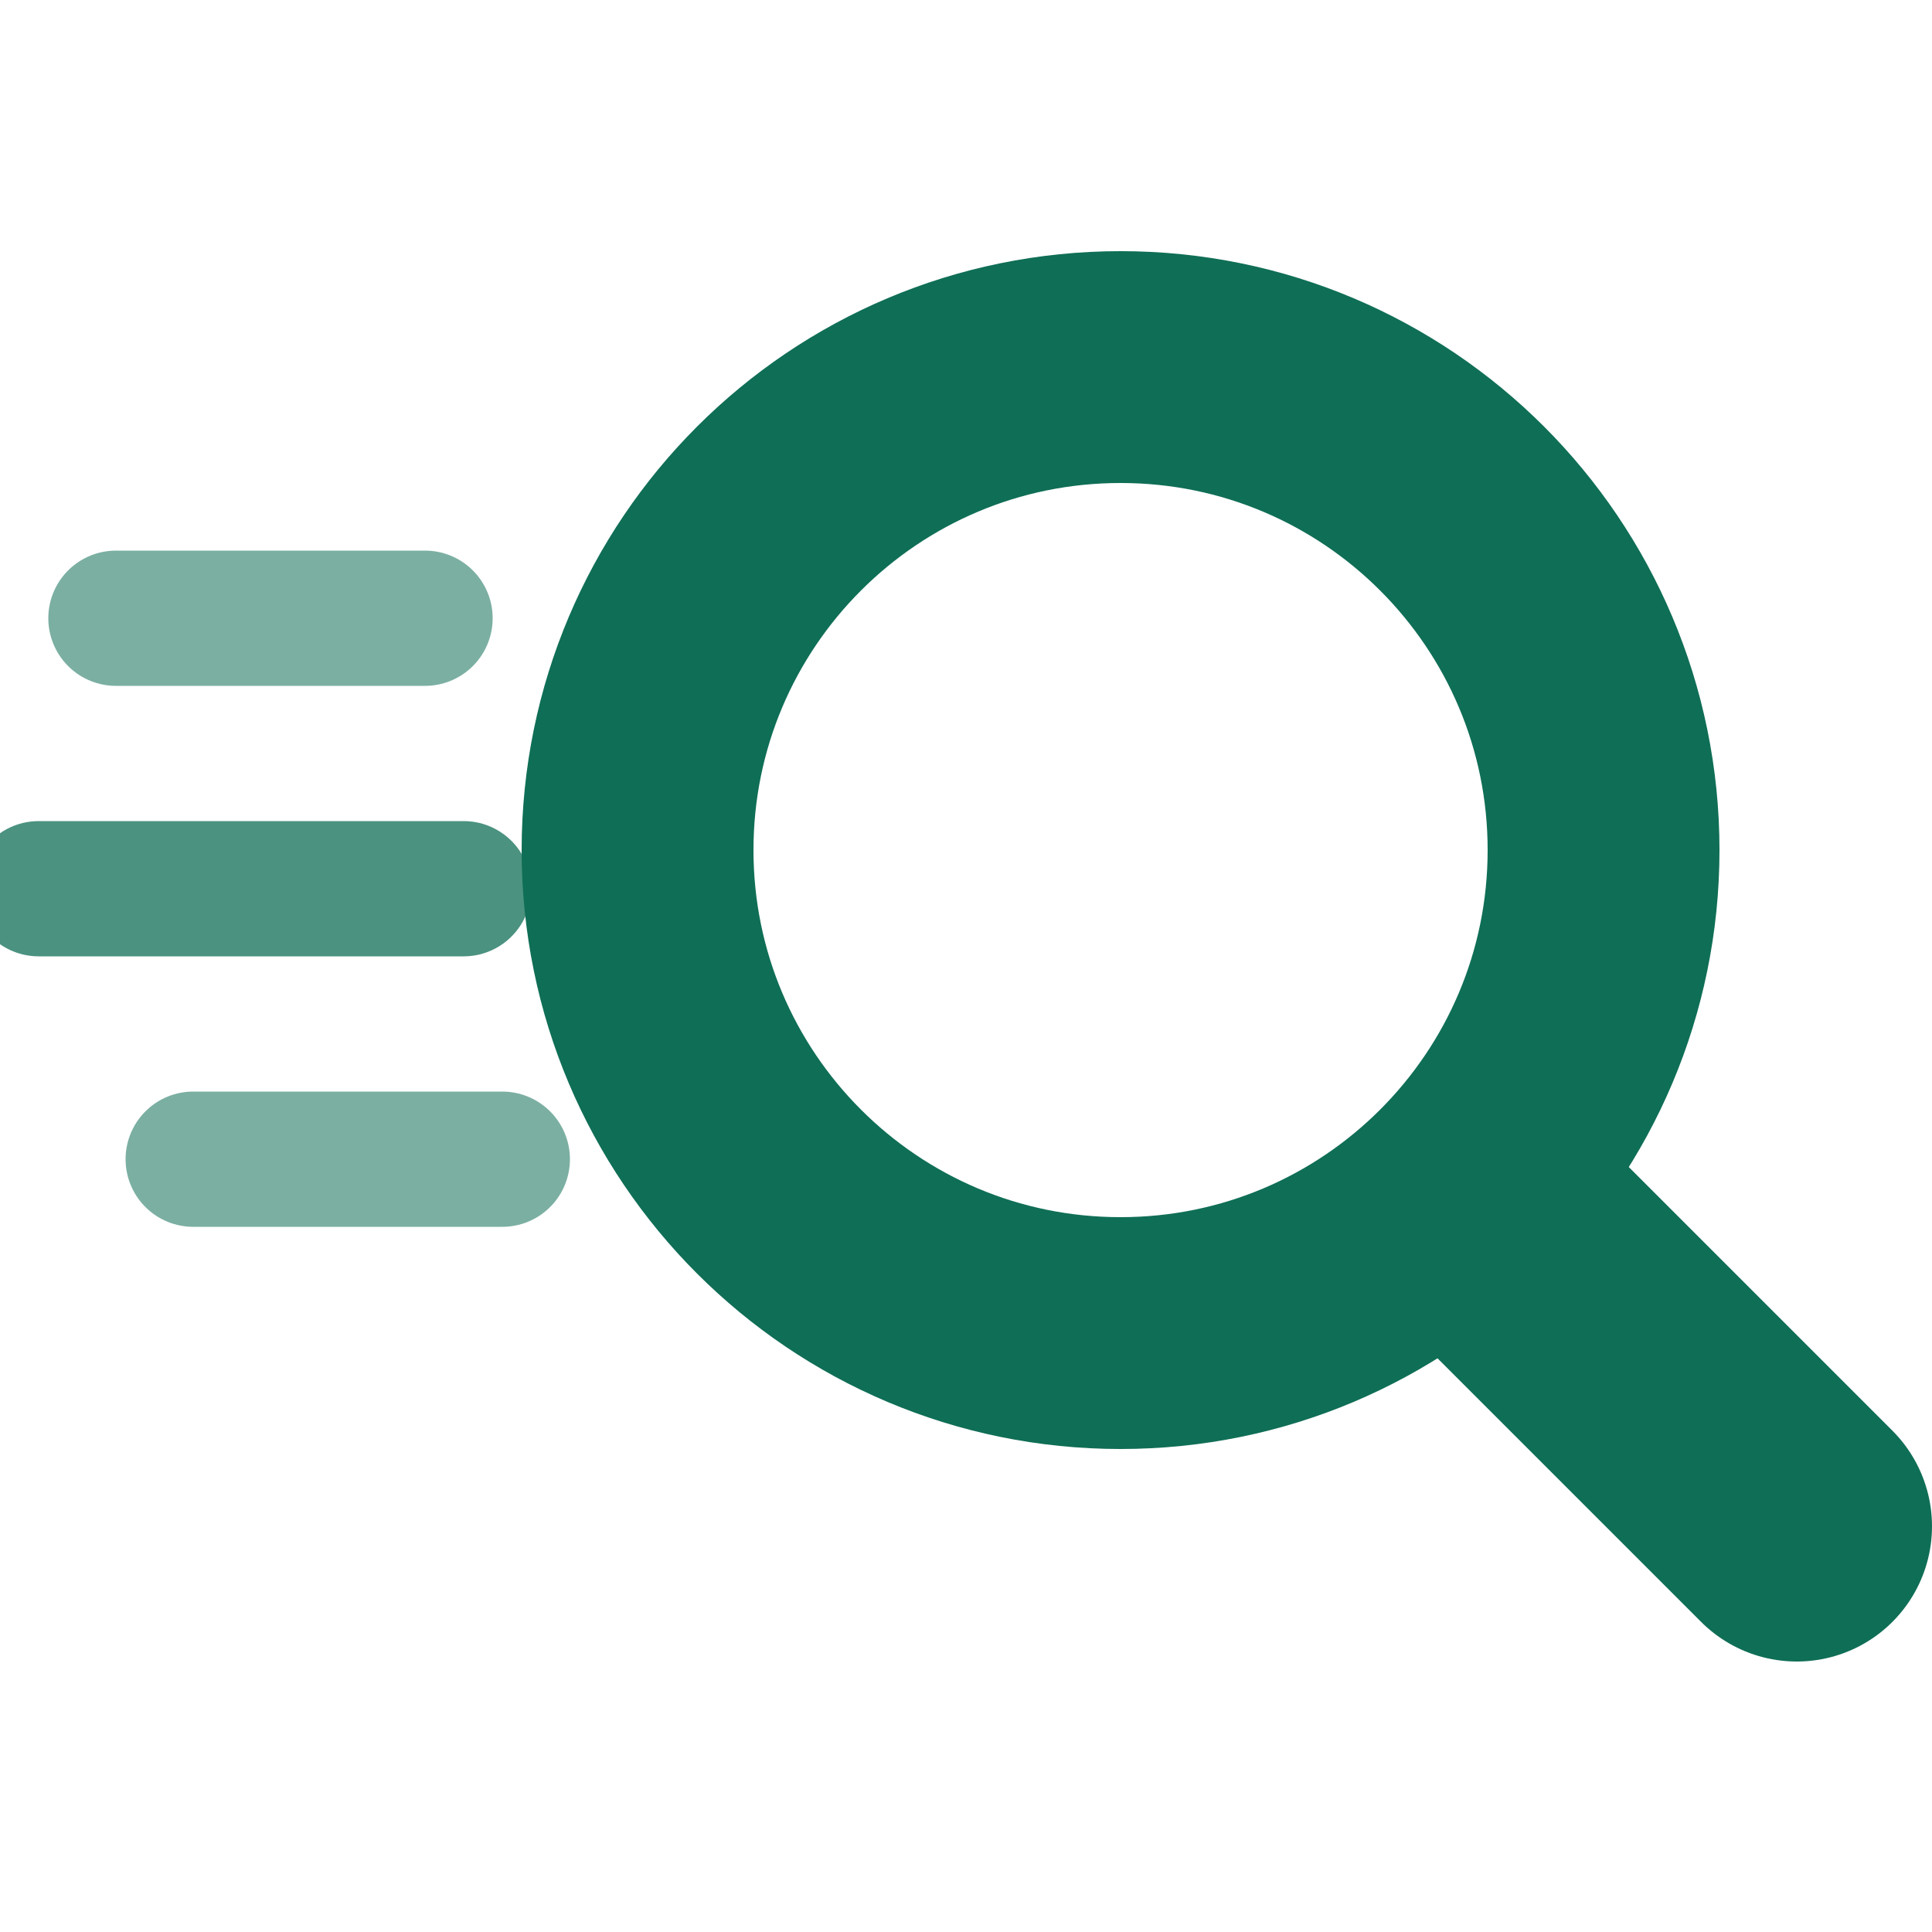
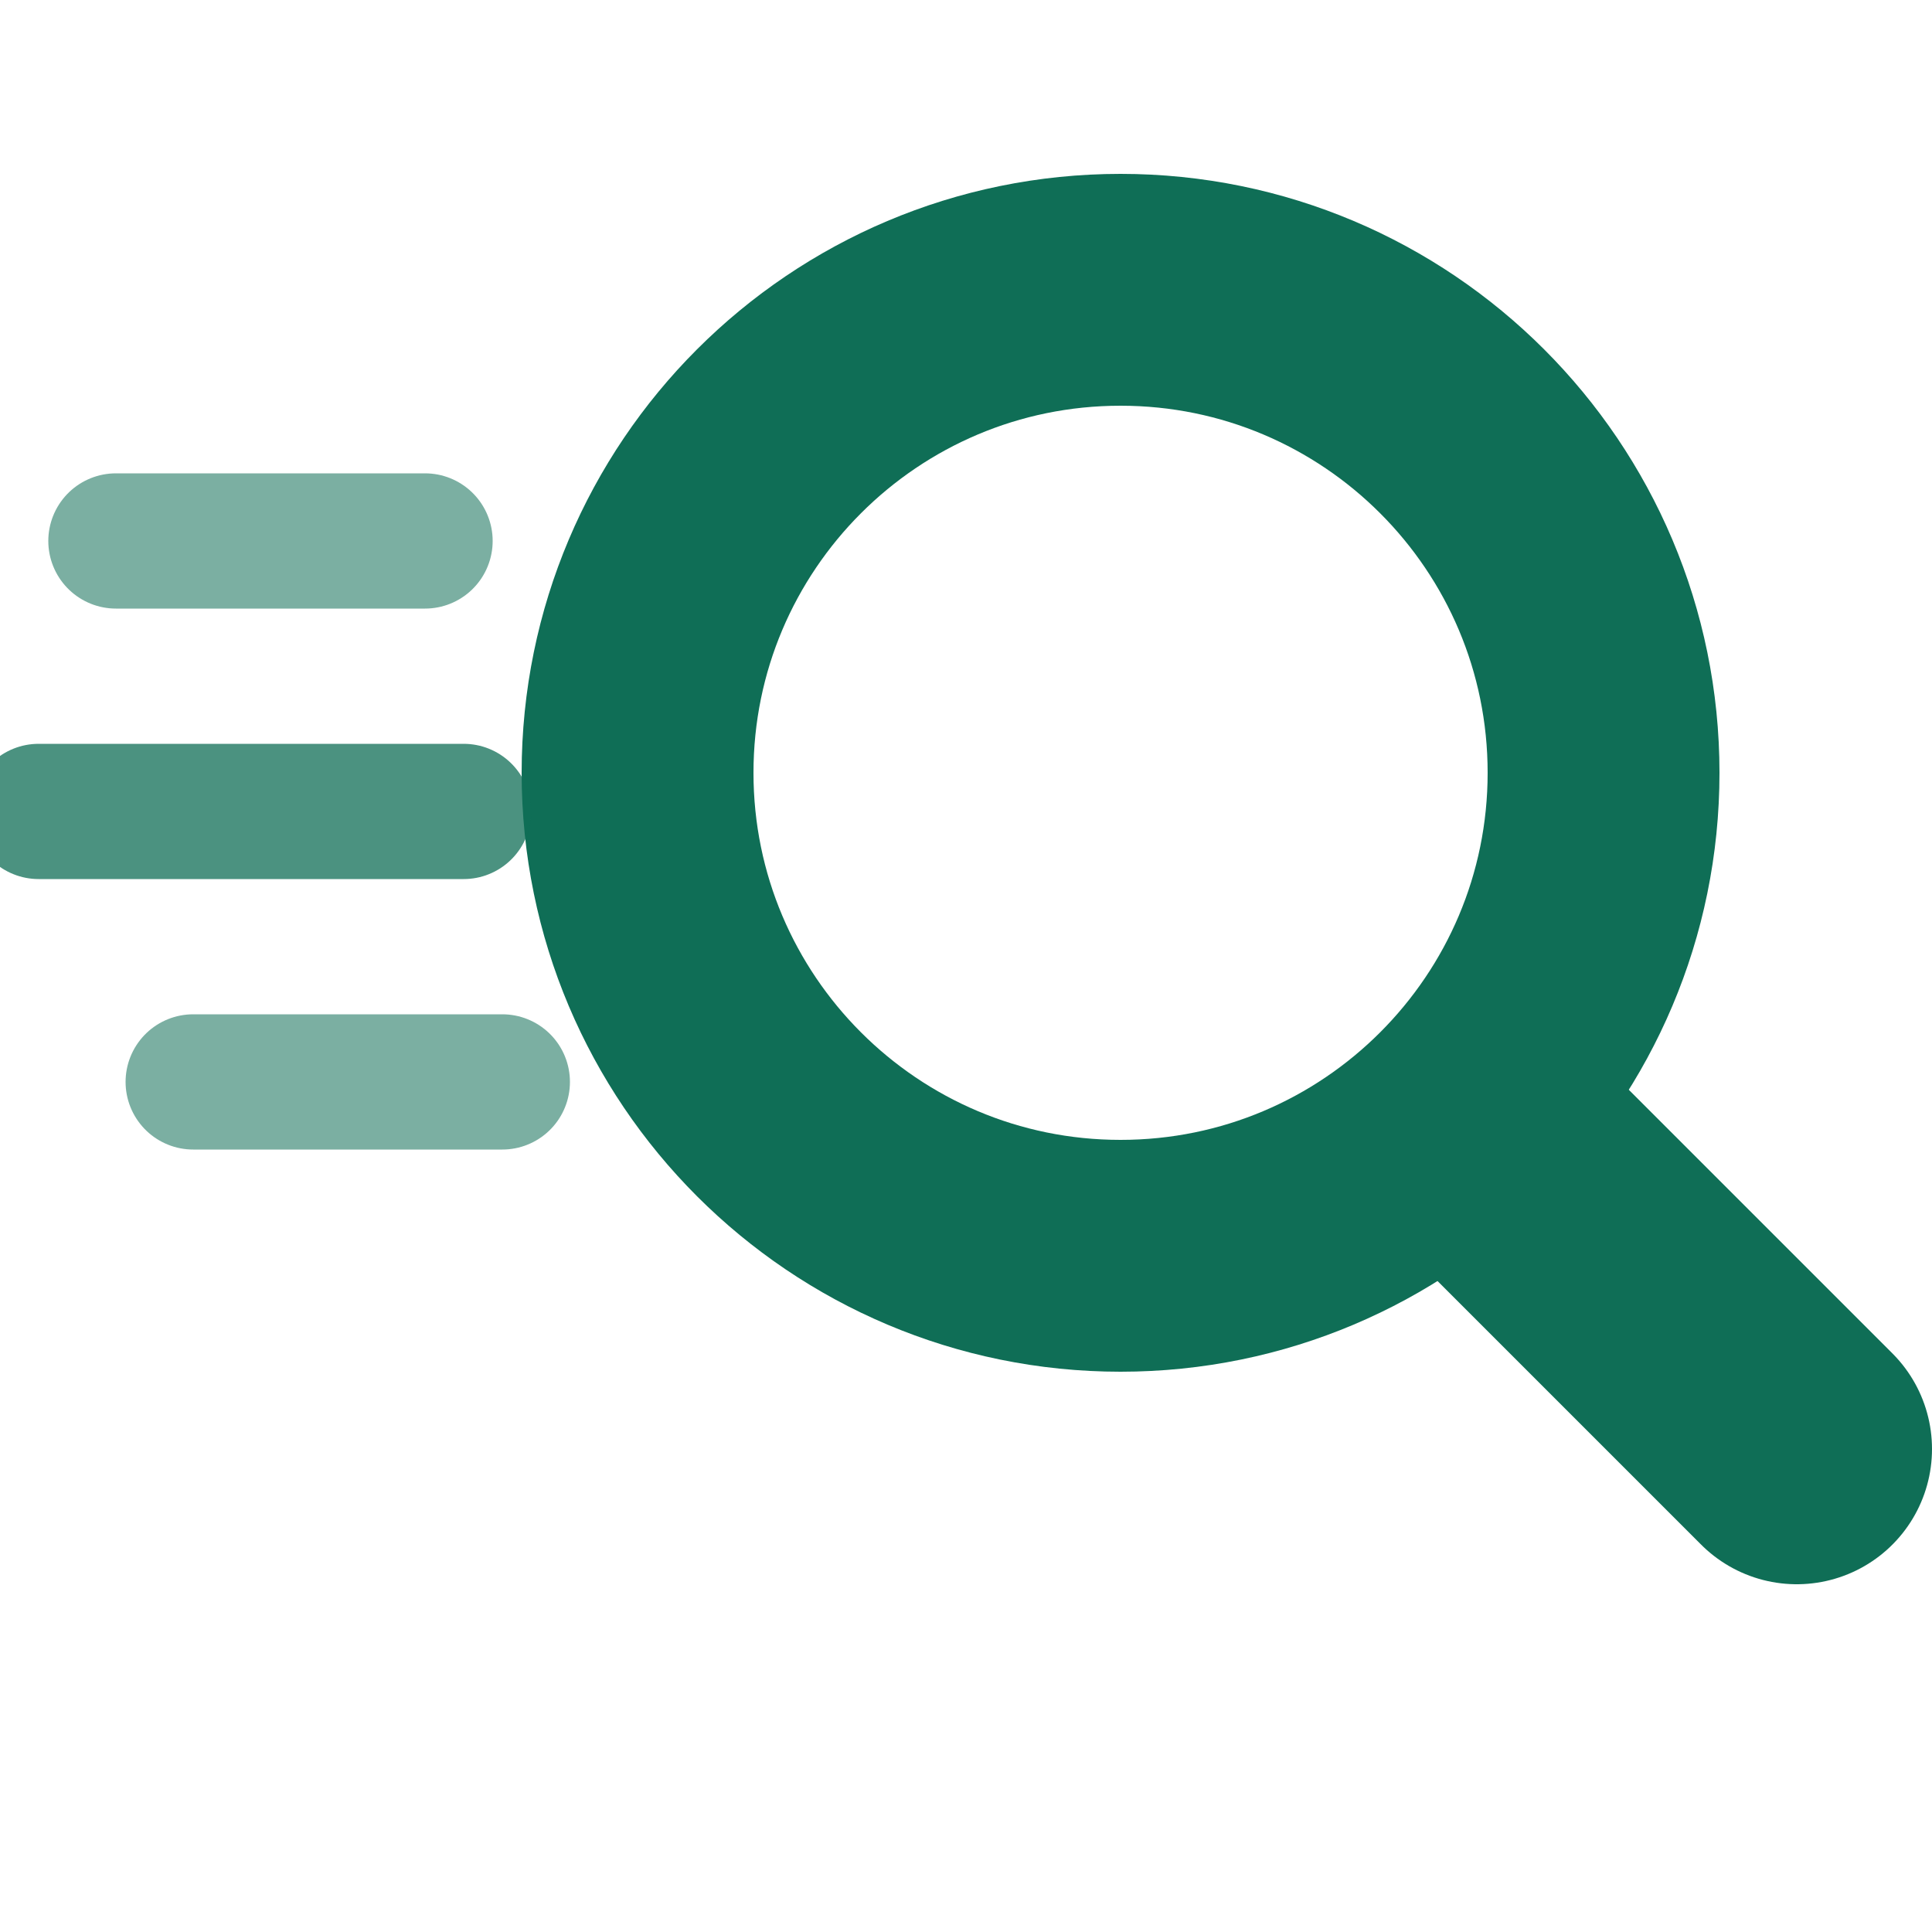
<svg xmlns="http://www.w3.org/2000/svg" viewBox="0 0 100 100" width="256" height="256">
  <g fill="none" stroke="#0F6E56" stroke-linecap="round">
-     <circle cx="58" cy="44" r="25" stroke-width="12" />
-     <line x1="77" y1="63" x2="93" y2="79" stroke-width="14" />
-     <line x1="6" y1="32" x2="22" y2="32" stroke-width="7" opacity="0.55" />
-     <line x1="2" y1="46" x2="24" y2="46" stroke-width="7" opacity="0.75" />
-     <line x1="10" y1="60" x2="26" y2="60" stroke-width="7" opacity="0.55" />
+     <circle cx="58" cy="40" r="25" stroke-width="12" />
+     <line x1="77" y1="59" x2="93" y2="75" stroke-width="14" />
+     <line x1="6" y1="28" x2="22" y2="28" stroke-width="7" opacity="0.55" />
+     <line x1="2" y1="42" x2="24" y2="42" stroke-width="7" opacity="0.75" />
+     <line x1="10" y1="56" x2="26" y2="56" stroke-width="7" opacity="0.55" />
  </g>
</svg>
